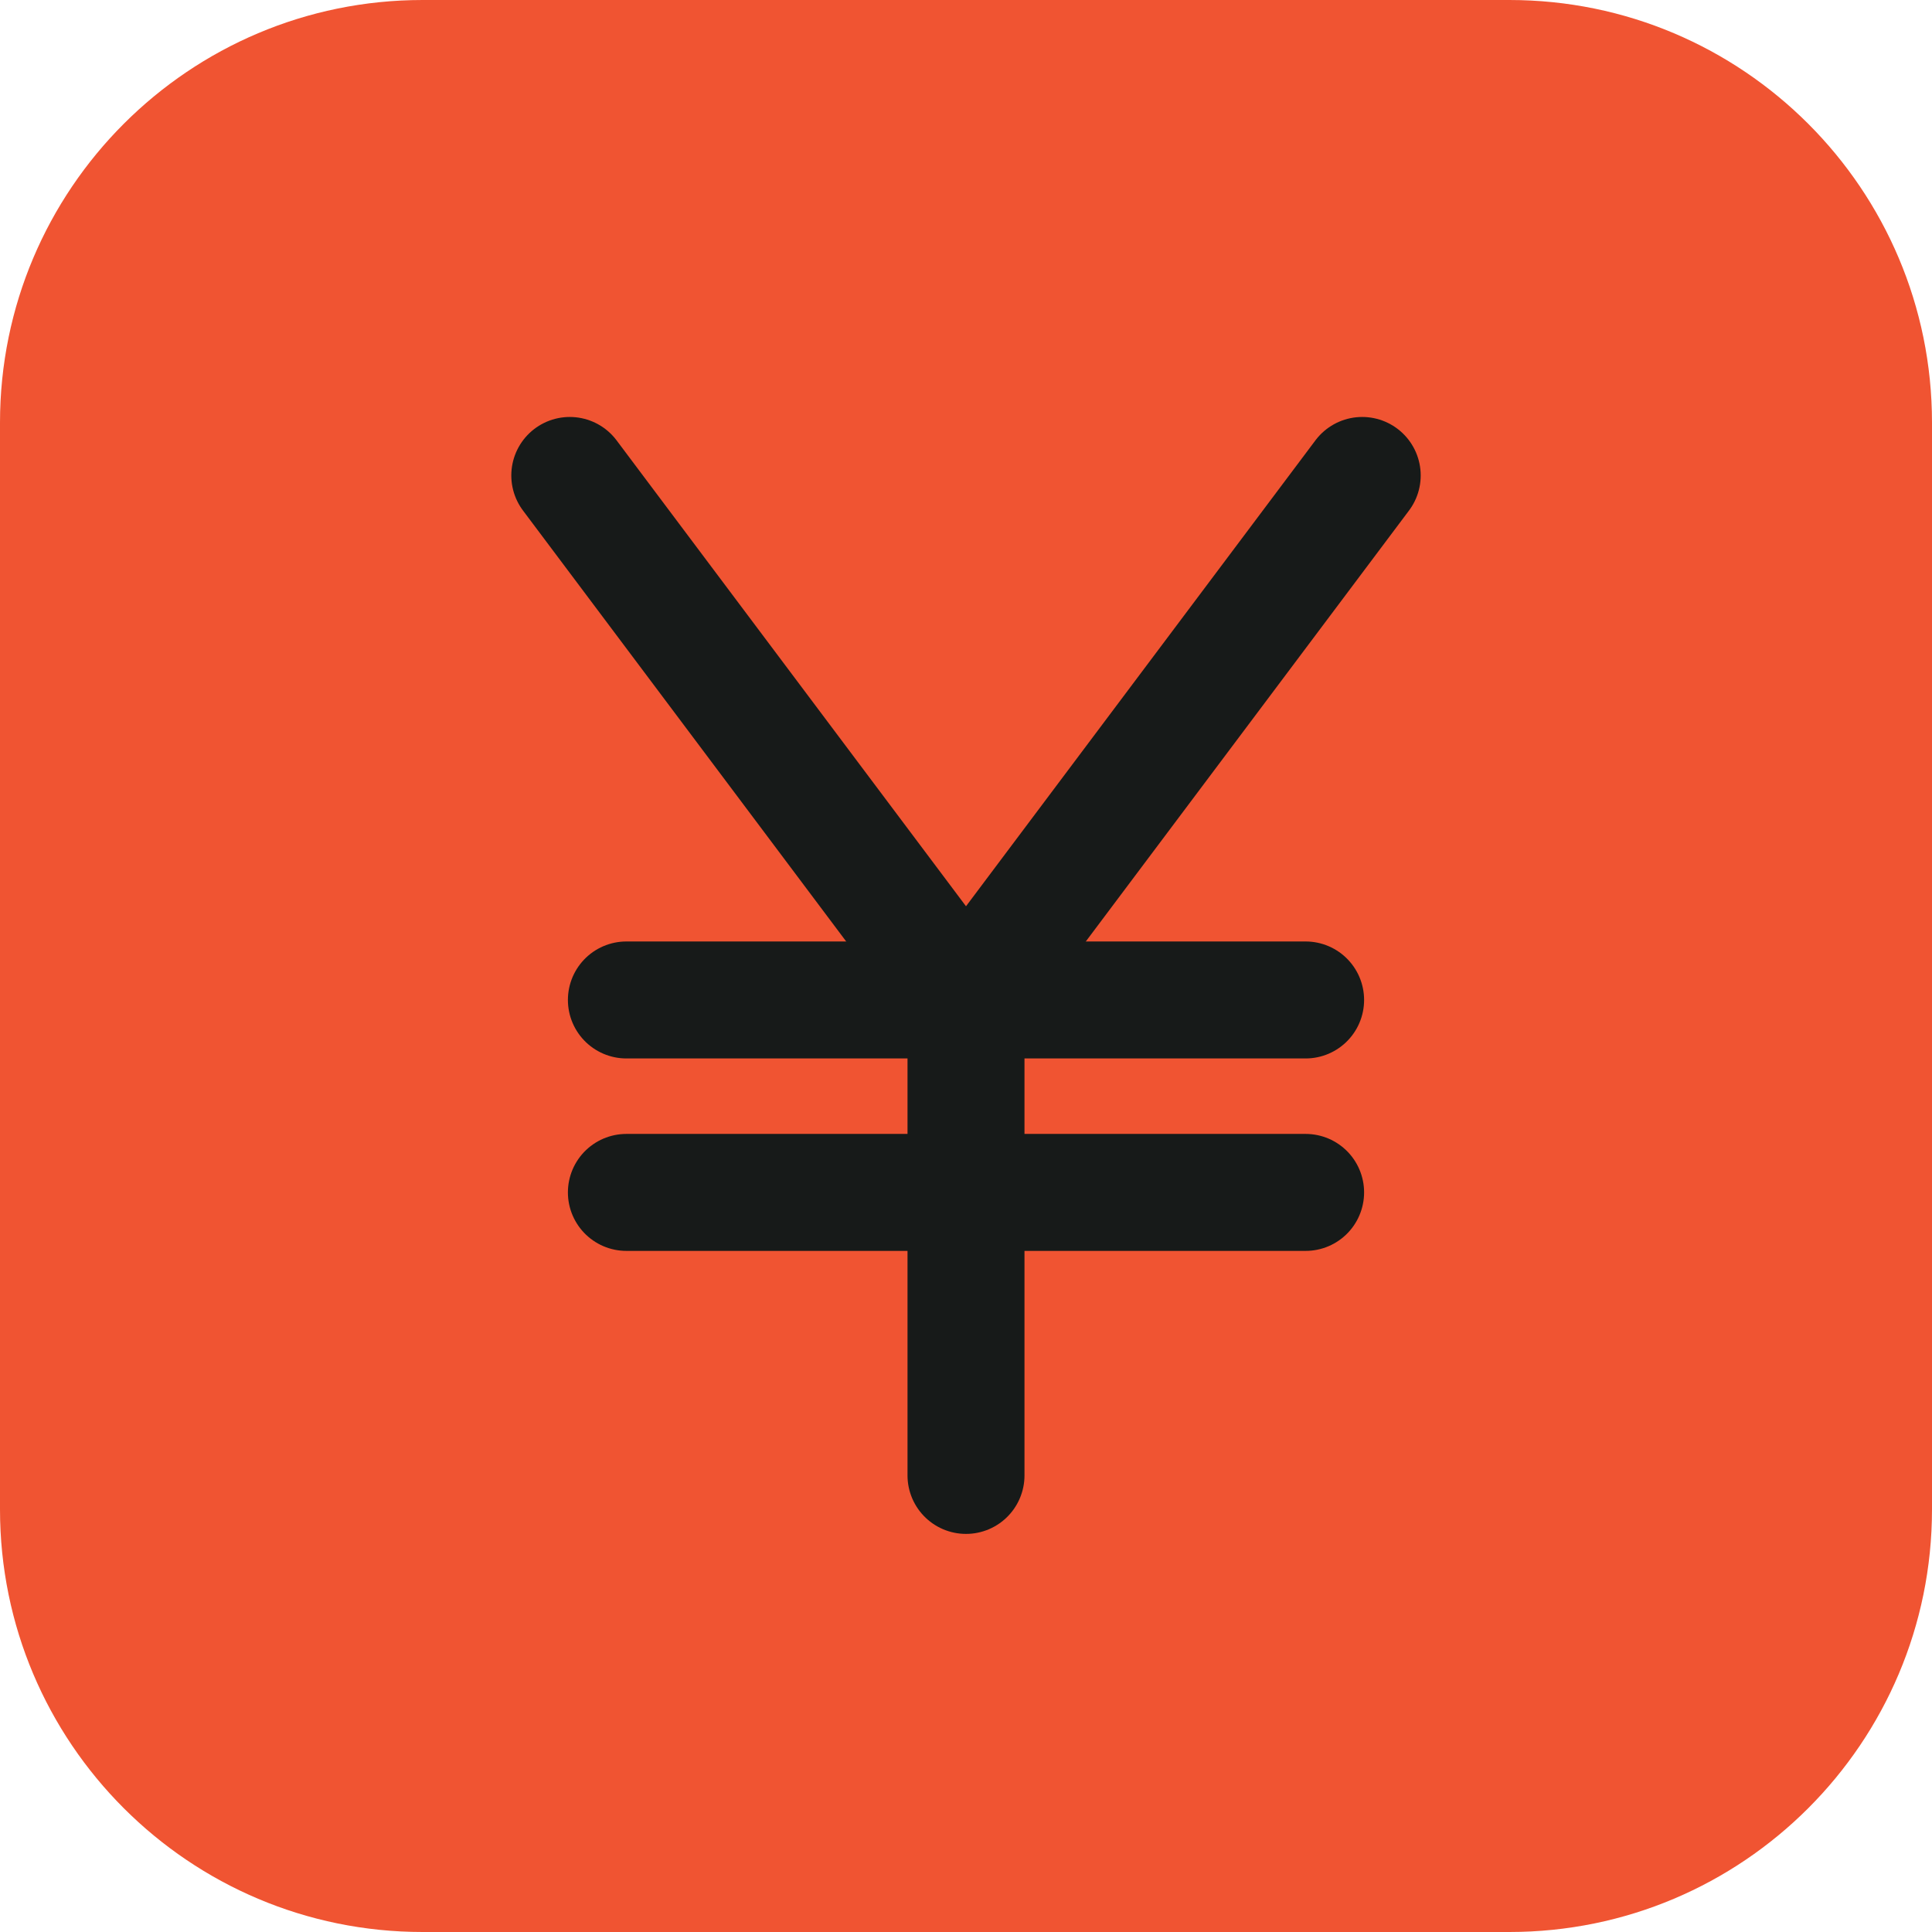
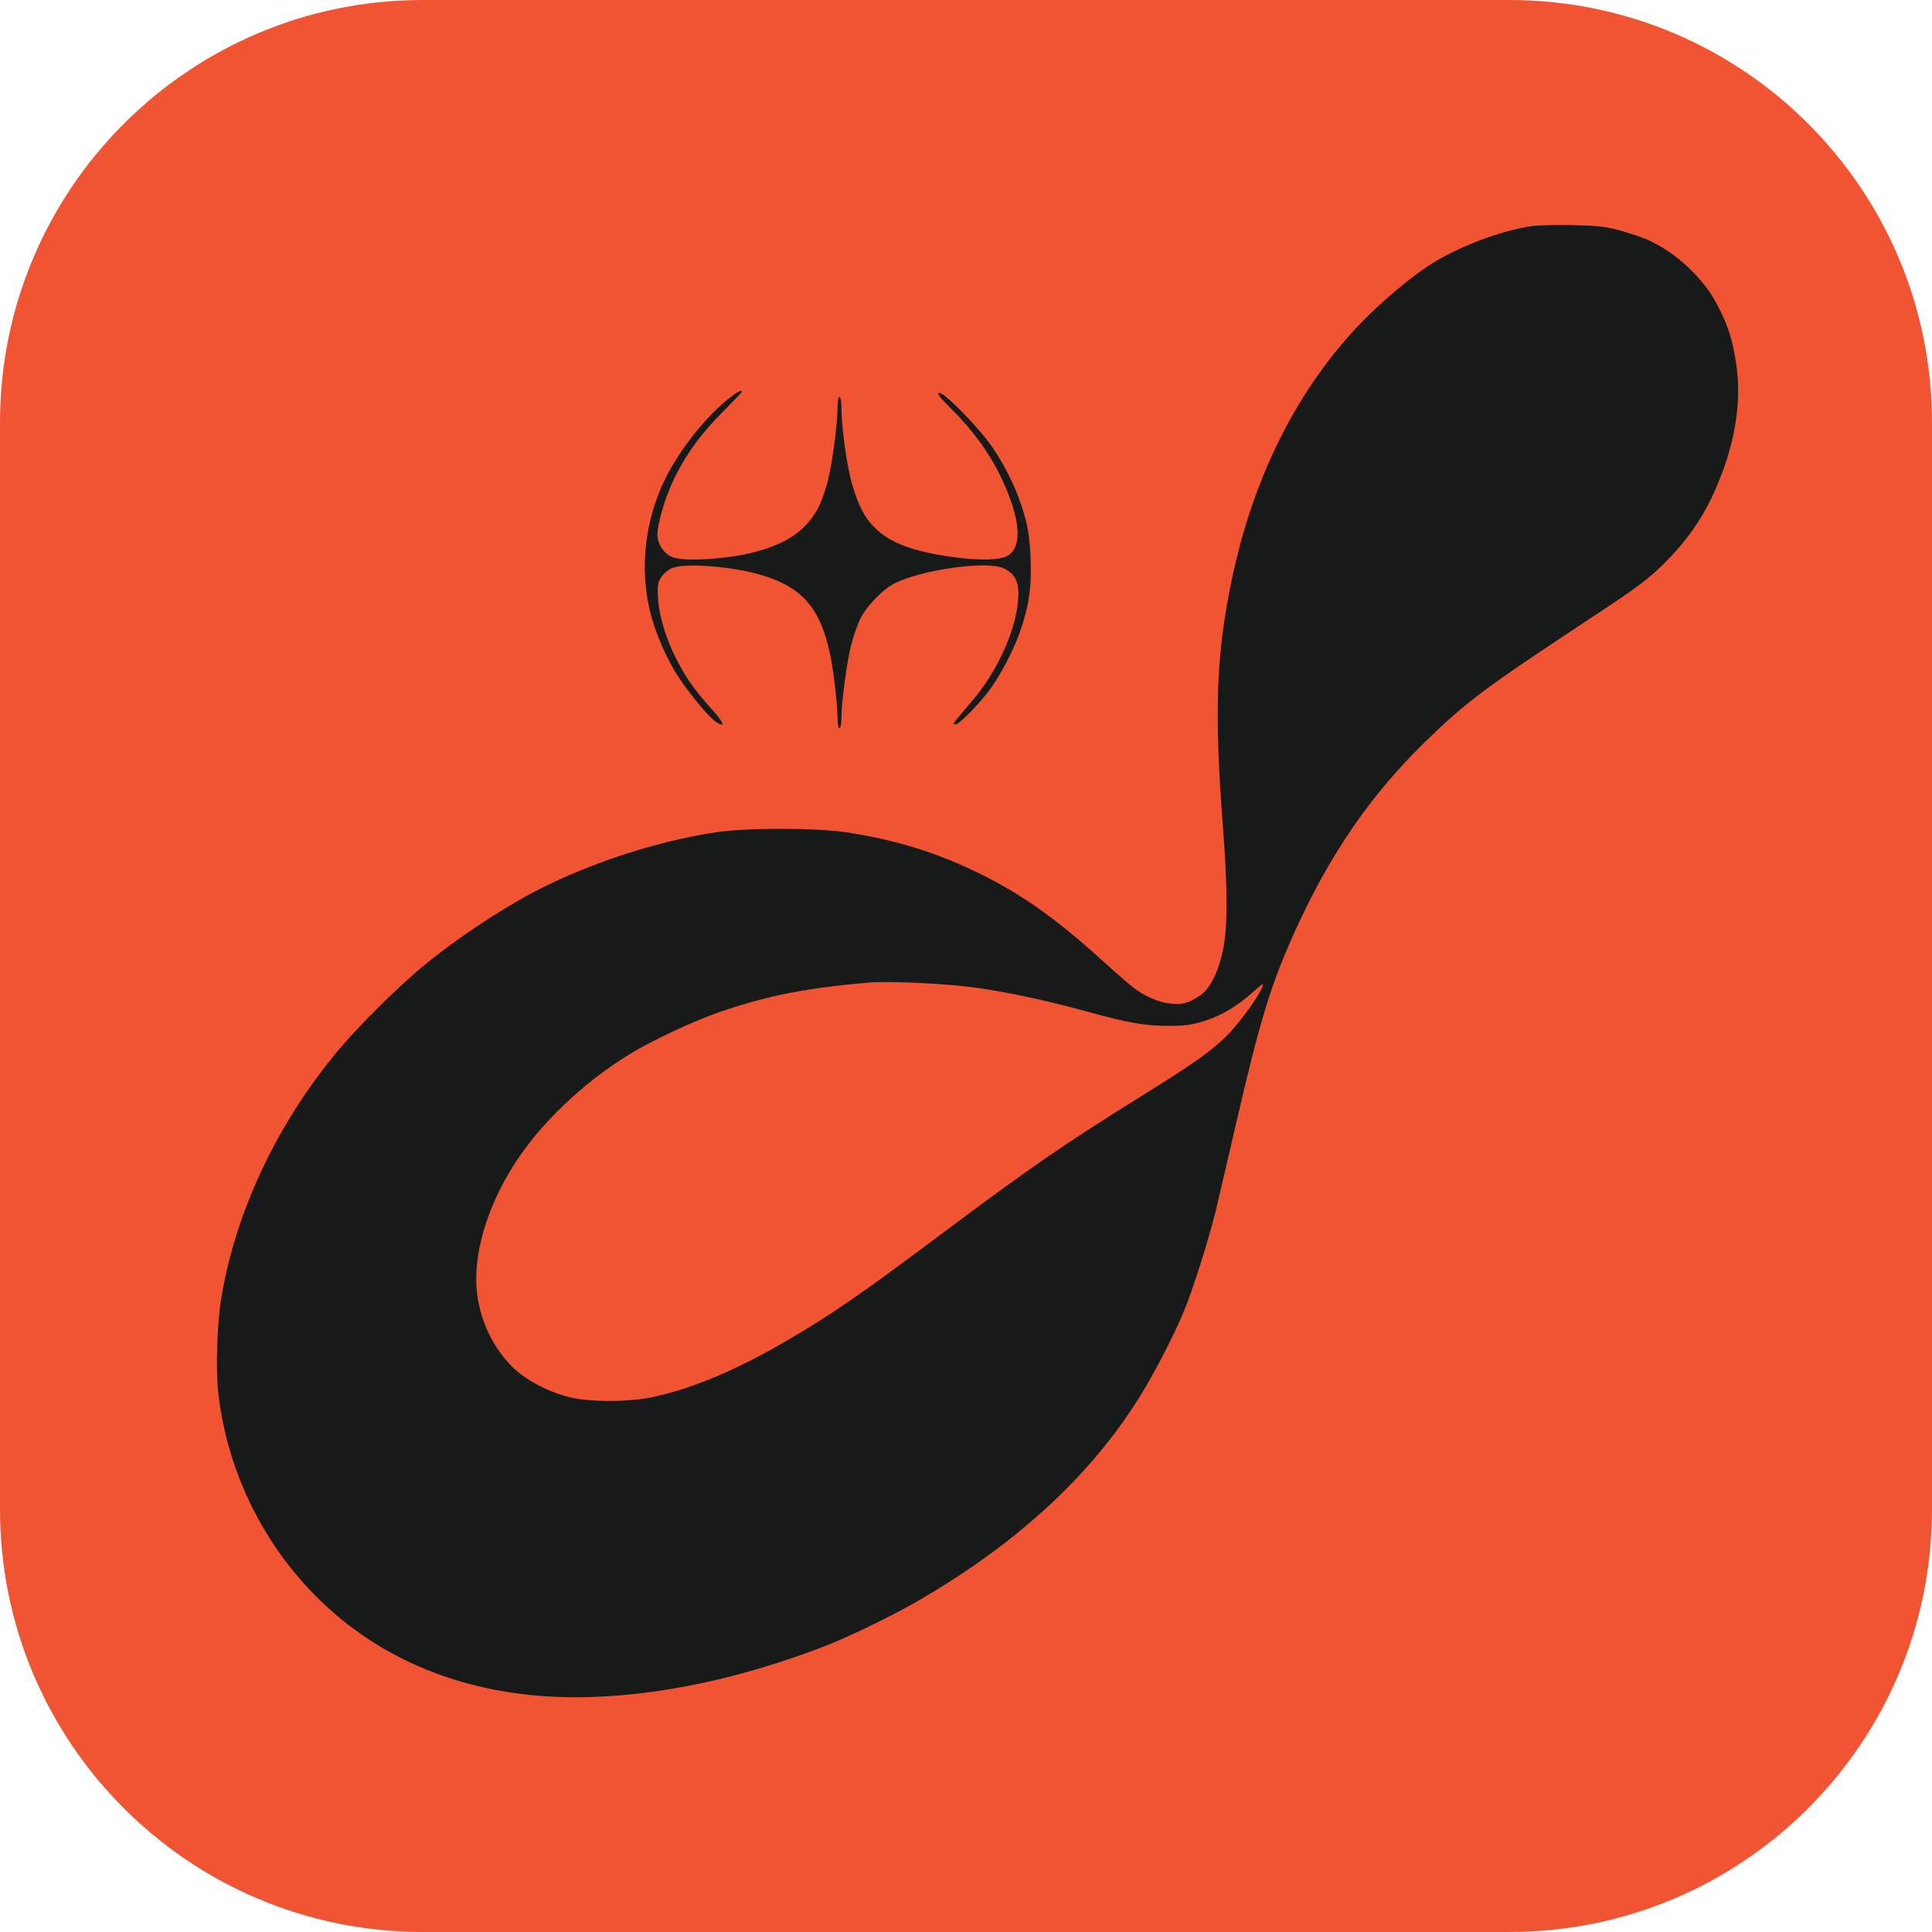
<svg xmlns="http://www.w3.org/2000/svg" viewBox="0 0 512 512">
  <rect width="512" height="512" rx="112" fill="#f05432" />
-   <g fill="none" stroke="#171a19" stroke-width="31" stroke-linecap="round" stroke-linejoin="round">
-     <path d="M151 126 L256 266 L361 126 M256 266 V391" />
-     <path d="M166 265 H346 M166 316 H346" />
+   <g transform="scale(0.5079365) translate(-121 -131)">
+     <path d="M 919.635 249.038 C 902.983 251.646, 881.403 259.932, 866.815 269.320 C 856.806 275.761, 841.792 288.399, 831.422 299.110 C 798.170 333.460, 774.861 379.687, 763.657 433.500 C 755.503 472.665, 754.447 502.304, 759.063 562.500 C 761.557 595.017, 761.570 614.612, 759.106 626.547 C 757.108 636.232, 753.811 643.777, 749.597 648.310 C 748.161 649.855, 744.885 652.048, 742.318 653.184 C 738.573 654.840, 736.480 655.126, 731.731 654.630 C 725.271 653.954, 717.999 650.734, 711.605 645.717 C 709.350 643.948, 702.452 637.905, 696.278 632.289 C 672.089 610.289, 653.741 597.314, 631.500 586.482 C 609.419 575.729, 588.538 569.274, 563 565.308 C 546.931 562.813, 510.129 562.807, 494 565.298 C 461.050 570.387, 423.808 582.977, 395.482 598.604 C 379.029 607.681, 360.049 620.397, 345.070 632.377 C 329.524 644.811, 307.382 666.756, 295 682 C 264.498 719.554, 243.854 764.022, 236.499 808.014 C 234.234 821.558, 233.482 845.378, 234.920 858 C 240.499 906.969, 266.666 952.319, 306 981.187 C 339.500 1005.774, 381.135 1017.753, 428.500 1016.432 C 466.687 1015.367, 508.326 1006.383, 551 990 C 562.943 985.415, 585.504 974.528, 598.500 967.078 C 650.608 937.207, 689.942 901.156, 715.632 859.720 C 723.444 847.121, 733.052 828.559, 738.531 815.481 C 743.114 804.543, 751.448 778.392, 755.098 763.500 C 756.176 759.100, 761.081 738.095, 765.997 716.823 C 778.531 662.593, 784.188 644.214, 797.028 616 C 814.971 576.572, 836.029 545.961, 864.150 518.429 C 885.394 497.630, 895.425 490.104, 949 454.766 C 975.724 437.139, 980.755 433.401, 989.638 424.574 C 1000.470 413.811, 1008.790 402.043, 1014.787 389 C 1026.207 364.165, 1030.172 340.667, 1026.573 319.148 C 1024.502 306.758, 1022.463 300.618, 1016.819 289.768 C 1009.653 275.993, 995.076 262.462, 980.500 256.055 C 977.750 254.847, 971.450 252.723, 966.500 251.336 C 958.991 249.231, 954.849 248.756, 941.500 248.467 C 932.700 248.276, 922.861 248.533, 919.635 249.038 M 501.340 338.845 C 489.191 348.497, 475.819 365.330, 468.249 380.500 C 457.344 402.352, 454.500 428.304, 460.491 451.303 C 463.001 460.939, 467.776 472.258, 473.096 481.182 C 478.475 490.206, 490.365 504.883, 494.482 507.580 C 499.812 511.072, 498.785 508.083, 492.157 500.812 C 488.324 496.607, 483.345 490.454, 481.094 487.138 C 471.627 473.198, 465.160 456.331, 464.361 443.500 C 463.930 436.579, 464.145 435.054, 465.953 432.190 C 467.103 430.369, 469.594 428.232, 471.490 427.440 C 478.427 424.541, 503.088 426.459, 518.475 431.093 C 543.238 438.552, 552.313 452.120, 556.531 487.994 C 557.339 494.866, 558 502.853, 558 505.744 C 558 508.635, 558.450 511, 559 511 C 559.550 511, 560 508.624, 560 505.720 C 560 497.565, 562.817 476.381, 565.072 467.581 C 566.188 463.225, 568.286 457.150, 569.734 454.081 C 572.917 447.332, 581.794 438.210, 588.156 435.151 C 602.816 428.103, 635.361 423.586, 644.282 427.362 C 651.822 430.553, 653.735 436.518, 651.442 449.680 C 648.863 464.479, 639.978 482.704, 629 495.715 C 625.975 499.300, 622.219 503.756, 620.653 505.617 C 618.514 508.159, 618.198 509, 619.382 509 C 621.266 509, 630.493 499.806, 636.684 491.761 C 642.322 484.434, 649.274 471.394, 652.913 461.322 C 657.727 447.996, 659.319 437.350, 658.714 422.529 C 658.317 412.811, 657.519 407.113, 655.572 400.107 C 652.304 388.347, 646.669 376.239, 639.286 365.111 C 632.623 355.070, 614.141 336, 611.072 336 C 609.520 336, 611.061 338.033, 617.489 344.461 C 628.705 355.676, 637.120 367.211, 643.024 379.462 C 654.426 403.120, 654.903 418.989, 644.302 421.933 C 639.063 423.388, 629.408 423.235, 617.226 421.503 C 597.186 418.654, 585.547 414.269, 577.647 406.591 C 572.155 401.253, 568.831 394.898, 565.475 383.316 C 562.827 374.181, 560 353.750, 560 343.756 C 560 340.585, 559.551 338, 559 338 C 558.450 338, 557.999 340.363, 557.999 343.250 C 557.997 352.802, 554.939 374.986, 552.433 383.633 C 549.259 394.588, 546.890 399.134, 541.171 405.249 C 533.047 413.933, 518.370 419.676, 498.476 421.955 C 485.835 423.403, 475.541 423.253, 471.490 421.560 C 467.280 419.801, 464.009 414.723, 464.004 409.938 C 463.998 404.333, 467.784 391.281, 472.075 382.111 C 478.142 369.145, 486.457 357.520, 497.713 346.264 C 503.371 340.606, 508 335.757, 508 335.488 C 508 334.205, 505.756 335.336, 501.340 338.845 M 575 643.588 C 542.038 646.377, 521.592 650.389, 496.500 658.992 C 483.255 663.533, 461.792 673.548, 450.127 680.630 C 424.884 695.956, 402.112 717.834, 388.318 740.014 C 374.378 762.429, 367.495 787.159, 369.931 806.076 C 371.825 820.784, 378.317 834.209, 388.378 844.227 C 395.568 851.387, 408.813 858.133, 420.208 860.440 C 429.996 862.421, 447.214 862.440, 458.444 860.482 C 478.481 856.988, 503.969 846.582, 530.516 831.057 C 555.286 816.571, 568.613 807.397, 612 774.963 C 660.050 739.044, 675.132 728.653, 717.551 702.242 C 743.544 686.058, 752.714 679.573, 760.790 671.661 C 768.360 664.246, 780 647.762, 780 644.457 C 780 644.104, 777.638 645.953, 774.750 648.566 C 766.729 655.826, 758.480 660.757, 749.578 663.614 C 743.053 665.709, 739.482 666.215, 731 666.247 C 718.913 666.293, 709.366 664.645, 689 658.998 C 667.531 653.044, 645.408 648.323, 628.484 646.082 C 614.075 644.174, 584.416 642.791, 575 643.588" stroke="none" fill="#171a19" fill-rule="evenodd" />
  </g>
</svg>
